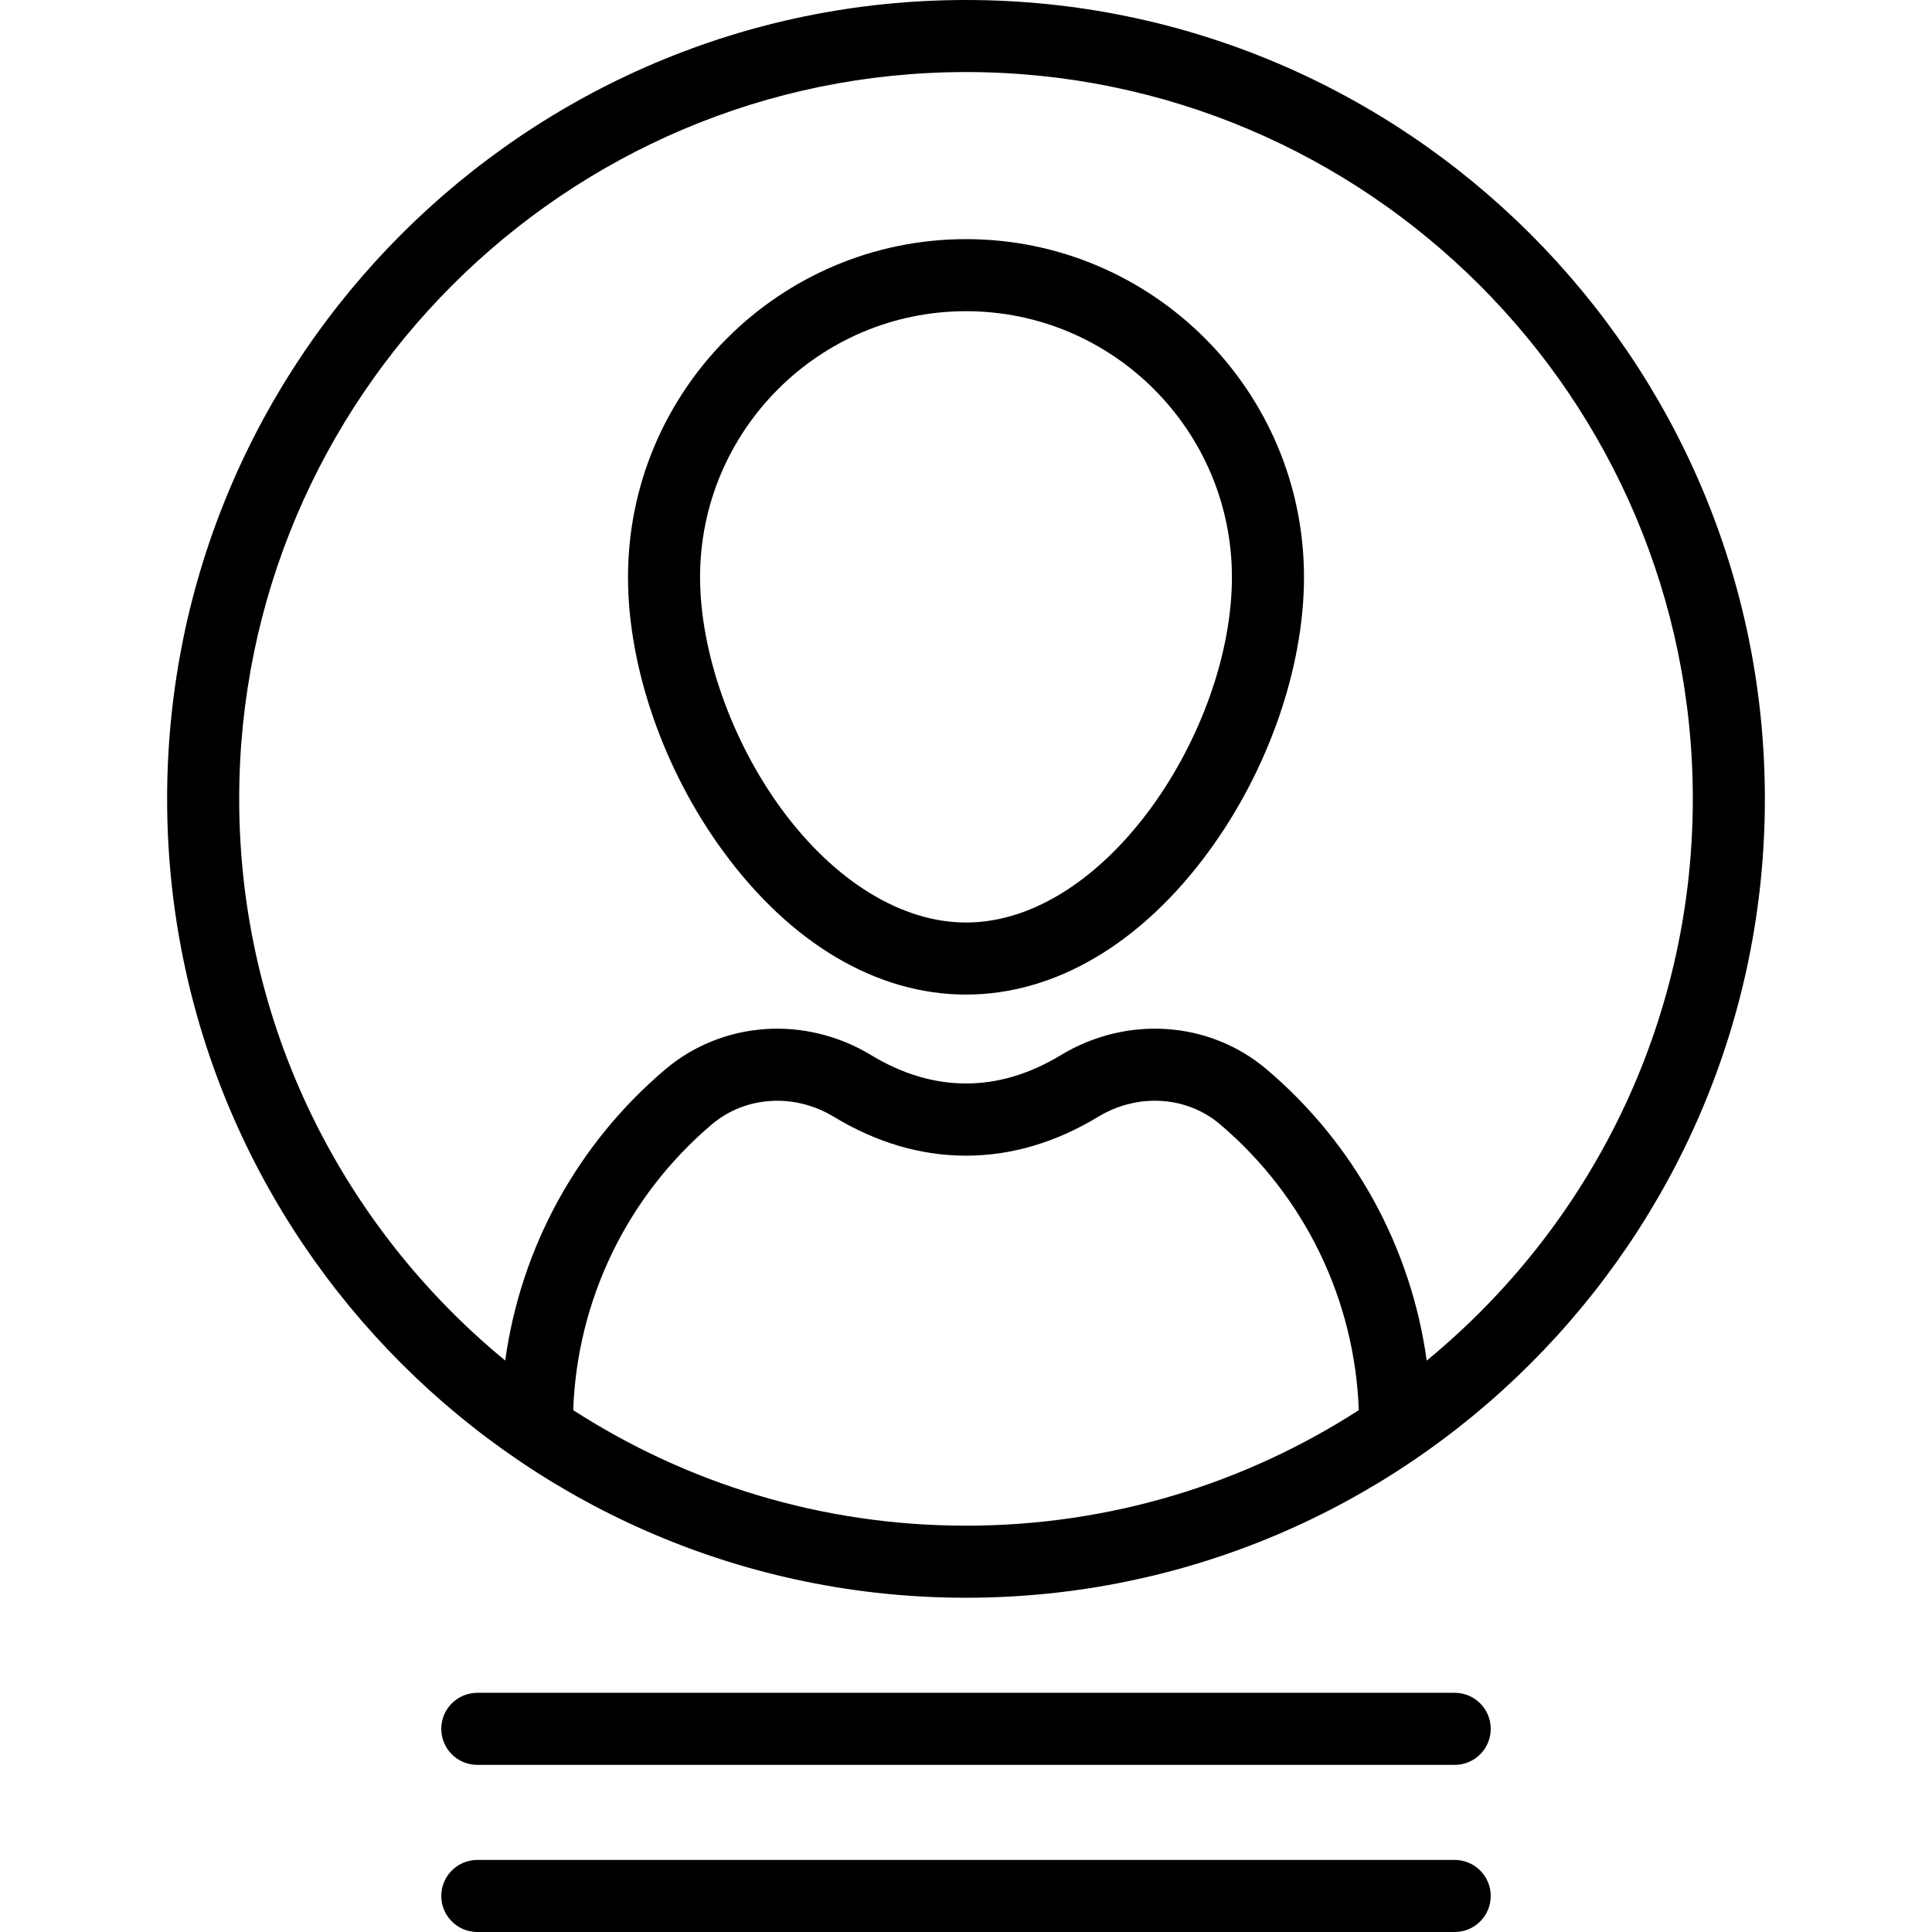
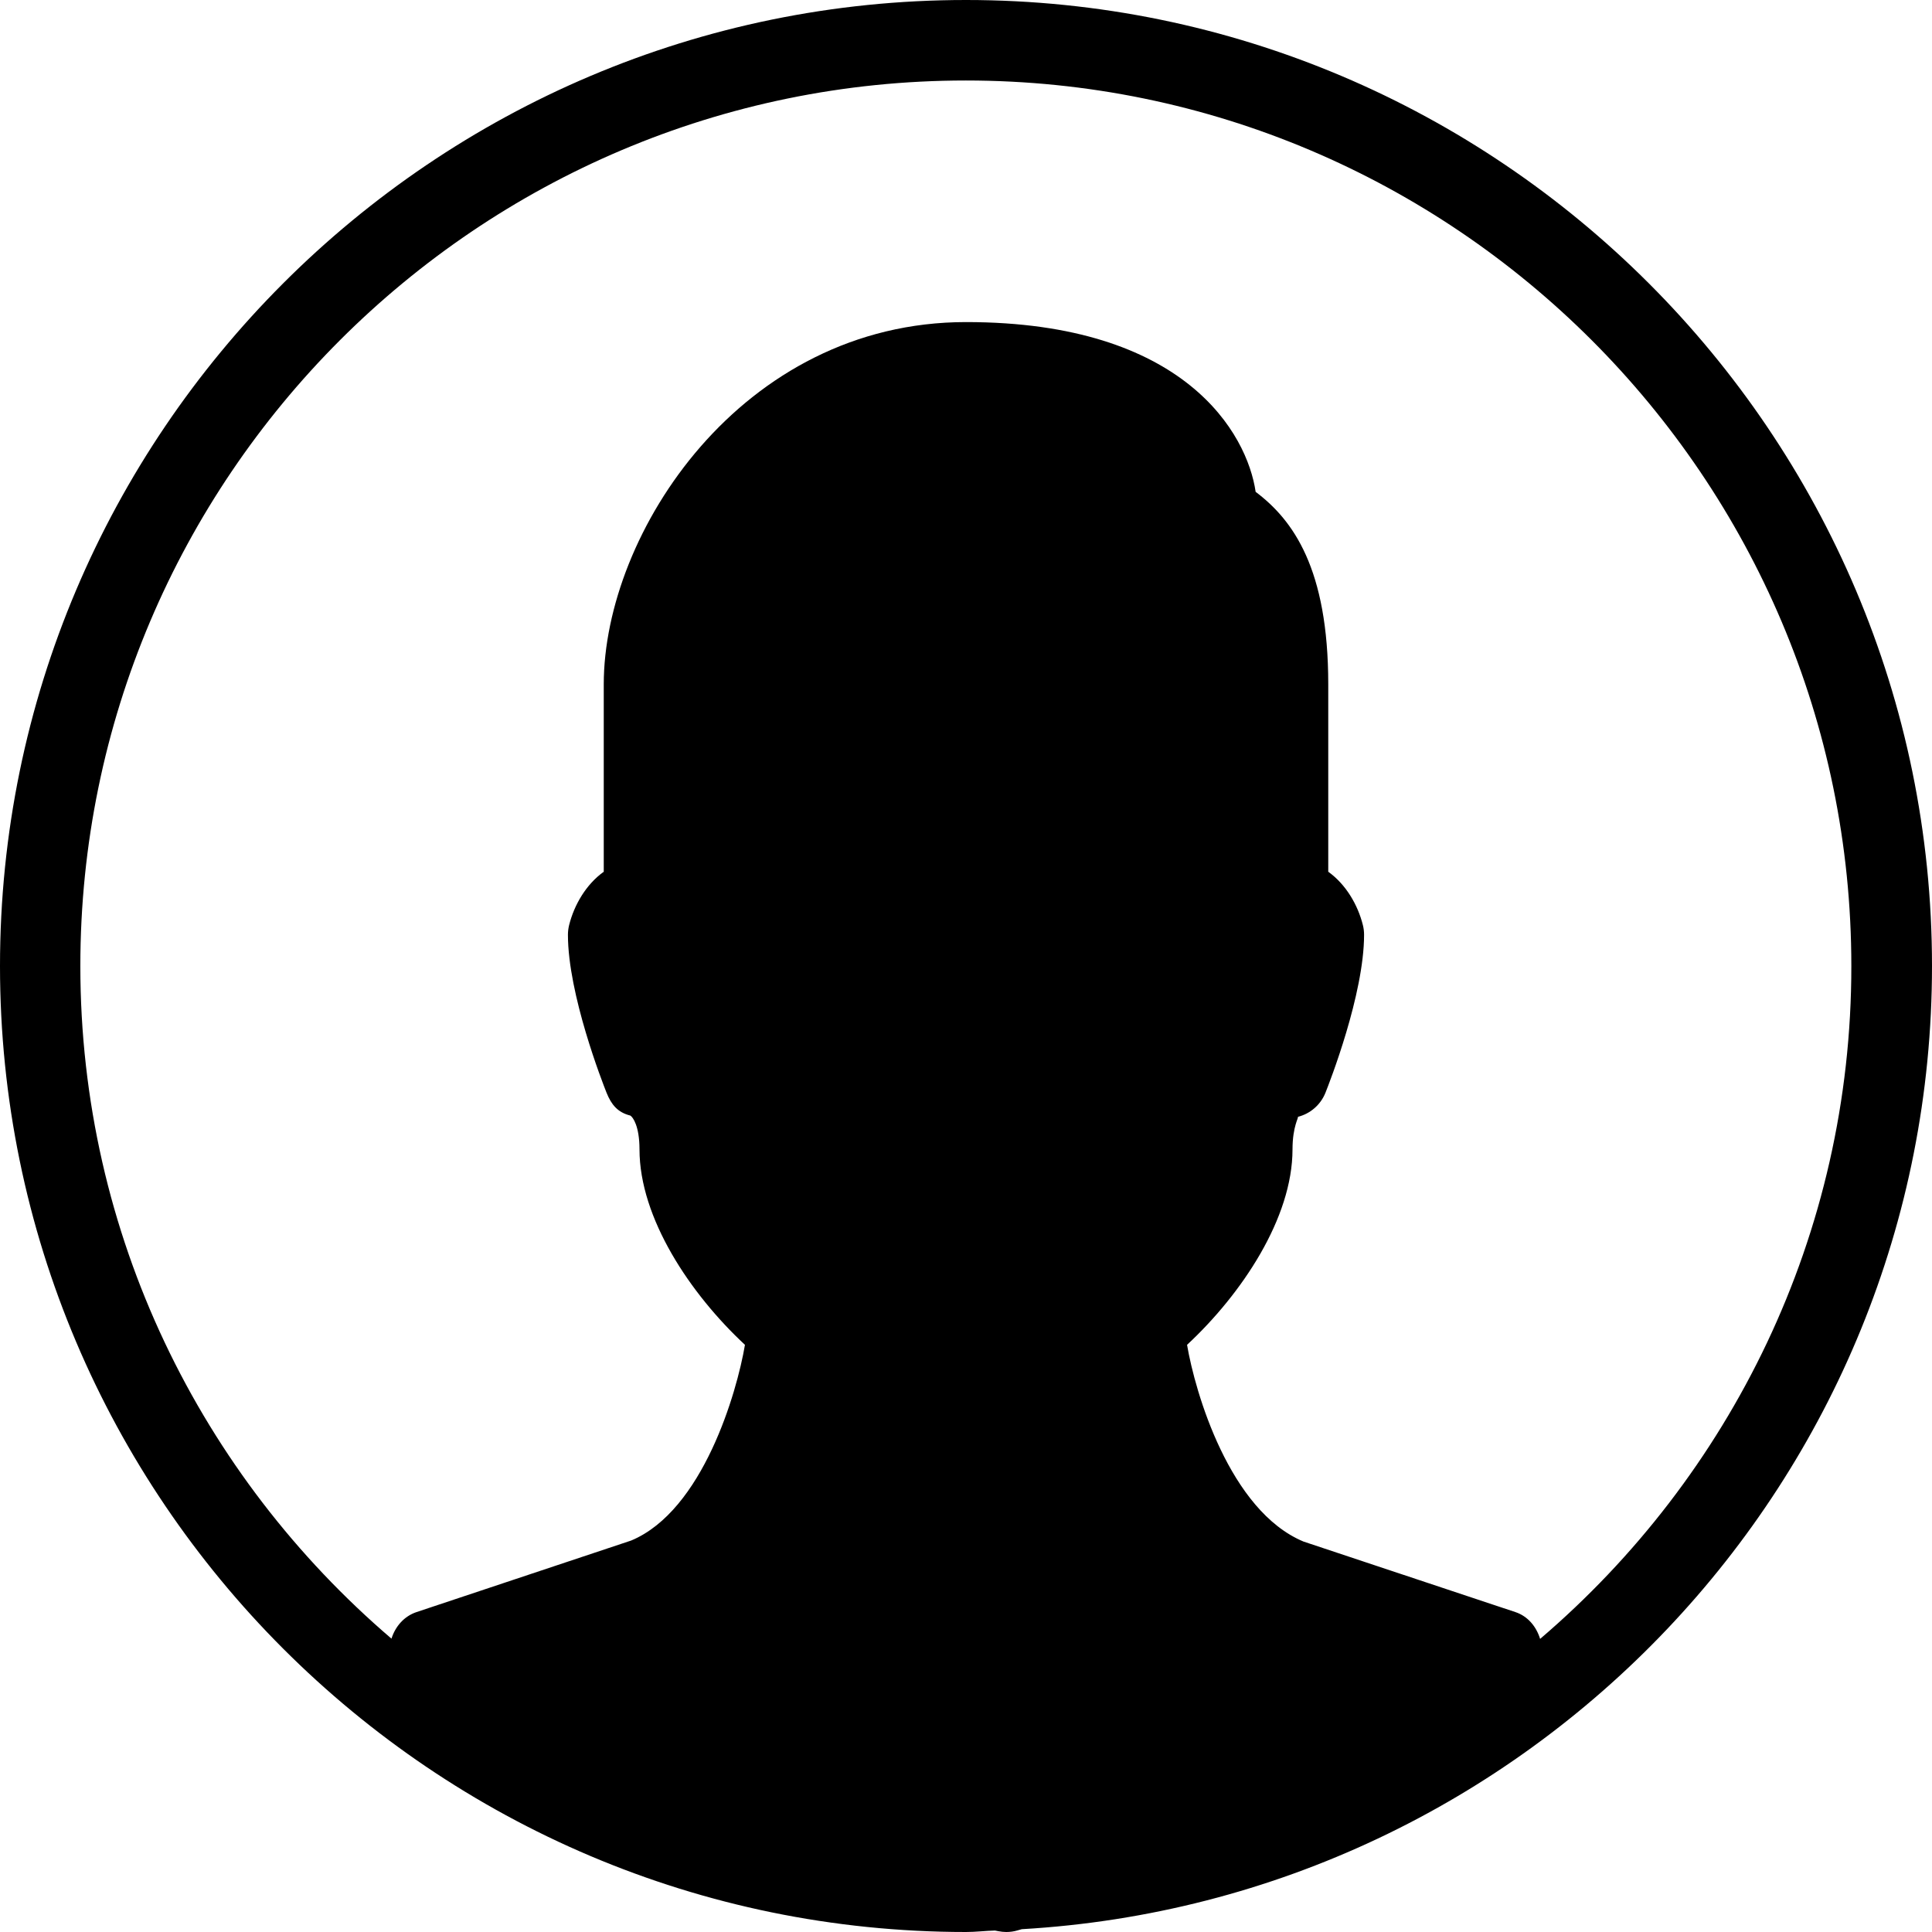
- <svg xmlns="http://www.w3.org/2000/svg" version="1.1" id="Layer_1" x="0px" y="0px" viewBox="0 0 402.161 402.161" style="enable-background:new 0 0 402.161 402.161;" xml:space="preserve">
+ <svg xmlns="http://www.w3.org/2000/svg" version="1.1" id="Layer_1" x="0px" y="0px" viewBox="0 0 512 512" style="enable-background:new 0 0 512 512;" xml:space="preserve">
  <g>
    <g>
-       <g>
-         <path d="M201.08,49.778c-38.794,0-70.355,31.561-70.355,70.355c0,18.828,7.425,40.193,19.862,57.151     c14.067,19.181,32,29.745,50.493,29.745c18.494,0,36.426-10.563,50.494-29.745c12.437-16.958,19.862-38.323,19.862-57.151     C271.436,81.339,239.874,49.778,201.08,49.778z M201.08,192.029c-13.396,0-27.391-8.607-38.397-23.616     c-10.46-14.262-16.958-32.762-16.958-48.28c0-30.523,24.832-55.355,55.355-55.355s55.355,24.832,55.355,55.355     C256.436,151.824,230.372,192.029,201.08,192.029z" />
-         <path d="M201.08,0C109.387,0,34.788,74.598,34.788,166.292c0,91.693,74.598,166.292,166.292,166.292     s166.292-74.598,166.292-166.292C367.372,74.598,292.773,0,201.08,0z M201.08,317.584c-30.099-0.001-58.171-8.839-81.763-24.052     c0.82-22.969,11.218-44.503,28.824-59.454c6.996-5.941,17.212-6.59,25.422-1.615c8.868,5.374,18.127,8.099,27.52,8.099     c9.391,0,18.647-2.724,27.511-8.095c8.201-4.97,18.39-4.345,25.353,1.555c17.619,14.93,28.076,36.526,28.895,59.512     C259.25,308.746,231.178,317.584,201.08,317.584z M296.981,283.218c-3.239-23.483-15.011-45.111-33.337-60.64     c-11.89-10.074-29.1-11.256-42.824-2.939c-12.974,7.861-26.506,7.86-39.483-0.004c-13.74-8.327-30.981-7.116-42.906,3.01     c-18.31,15.549-30.035,37.115-33.265,60.563c-33.789-27.77-55.378-69.868-55.378-116.915C49.788,82.869,117.658,15,201.08,15     c83.423,0,151.292,67.869,151.292,151.292C352.372,213.345,330.778,255.448,296.981,283.218z" />
-         <path d="M302.806,352.372H99.354c-4.142,0-7.5,3.358-7.5,7.5c0,4.142,3.358,7.5,7.5,7.5h203.452c4.142,0,7.5-3.358,7.5-7.5     C310.307,355.73,306.948,352.372,302.806,352.372z" />
-         <path d="M302.806,387.161H99.354c-4.142,0-7.5,3.358-7.5,7.5c0,4.142,3.358,7.5,7.5,7.5h203.452c4.142,0,7.5-3.358,7.5-7.5     C310.307,390.519,306.948,387.161,302.806,387.161z" />
-       </g>
+       <path d="M256,0C114.837,0,0,114.837,0,256s114.837,256,256,256c2.581,0,5.099-0.32,7.68-0.384l0.896,0.171    c0.704,0.128,1.387,0.213,2.091,0.213c0.981,0,1.984-0.128,2.923-0.405l1.195-0.341C405.056,503.509,512,392.171,512,256    C512,114.837,397.163,0,256,0z M408.149,434.325c-1.003-3.264-3.264-6.016-6.549-7.104l-56.149-18.688    c-19.605-8.171-28.736-39.552-30.869-52.139c14.528-13.504,27.947-33.621,27.947-51.797c0-6.187,1.749-8.555,1.408-8.619    c3.328-0.832,6.037-3.2,7.317-6.379c1.045-2.624,10.24-26.069,10.24-41.877c0-0.875-0.107-1.749-0.32-2.581    c-1.344-5.355-4.48-10.752-9.173-14.123v-49.664c0-30.699-9.344-43.563-19.243-51.008c-2.219-15.275-18.581-44.992-76.757-44.992    c-59.477,0-96,55.915-96,96v49.664c-4.693,3.371-7.829,8.768-9.173,14.123c-0.213,0.853-0.32,1.728-0.32,2.581    c0,15.808,9.195,39.253,10.24,41.877c1.28,3.179,2.965,5.205,6.293,6.037c0.683,0.405,2.432,2.795,2.432,8.96    c0,18.176,13.419,38.293,27.947,51.797c-2.112,12.565-11.157,43.925-30.144,51.861l-56.896,18.965    c-3.264,1.088-5.611,3.776-6.635,7.04C53.376,391.189,21.291,327.317,21.291,256c0-129.387,105.28-234.667,234.667-234.667    S490.624,126.613,490.624,256C490.667,327.339,458.56,391.253,408.149,434.325z" />
    </g>
  </g>
  <g>
</g>
  <g>
</g>
  <g>
</g>
  <g>
</g>
  <g>
</g>
  <g>
</g>
  <g>
</g>
  <g>
</g>
  <g>
</g>
  <g>
</g>
  <g>
</g>
  <g>
</g>
  <g>
</g>
  <g>
</g>
  <g>
</g>
</svg>
